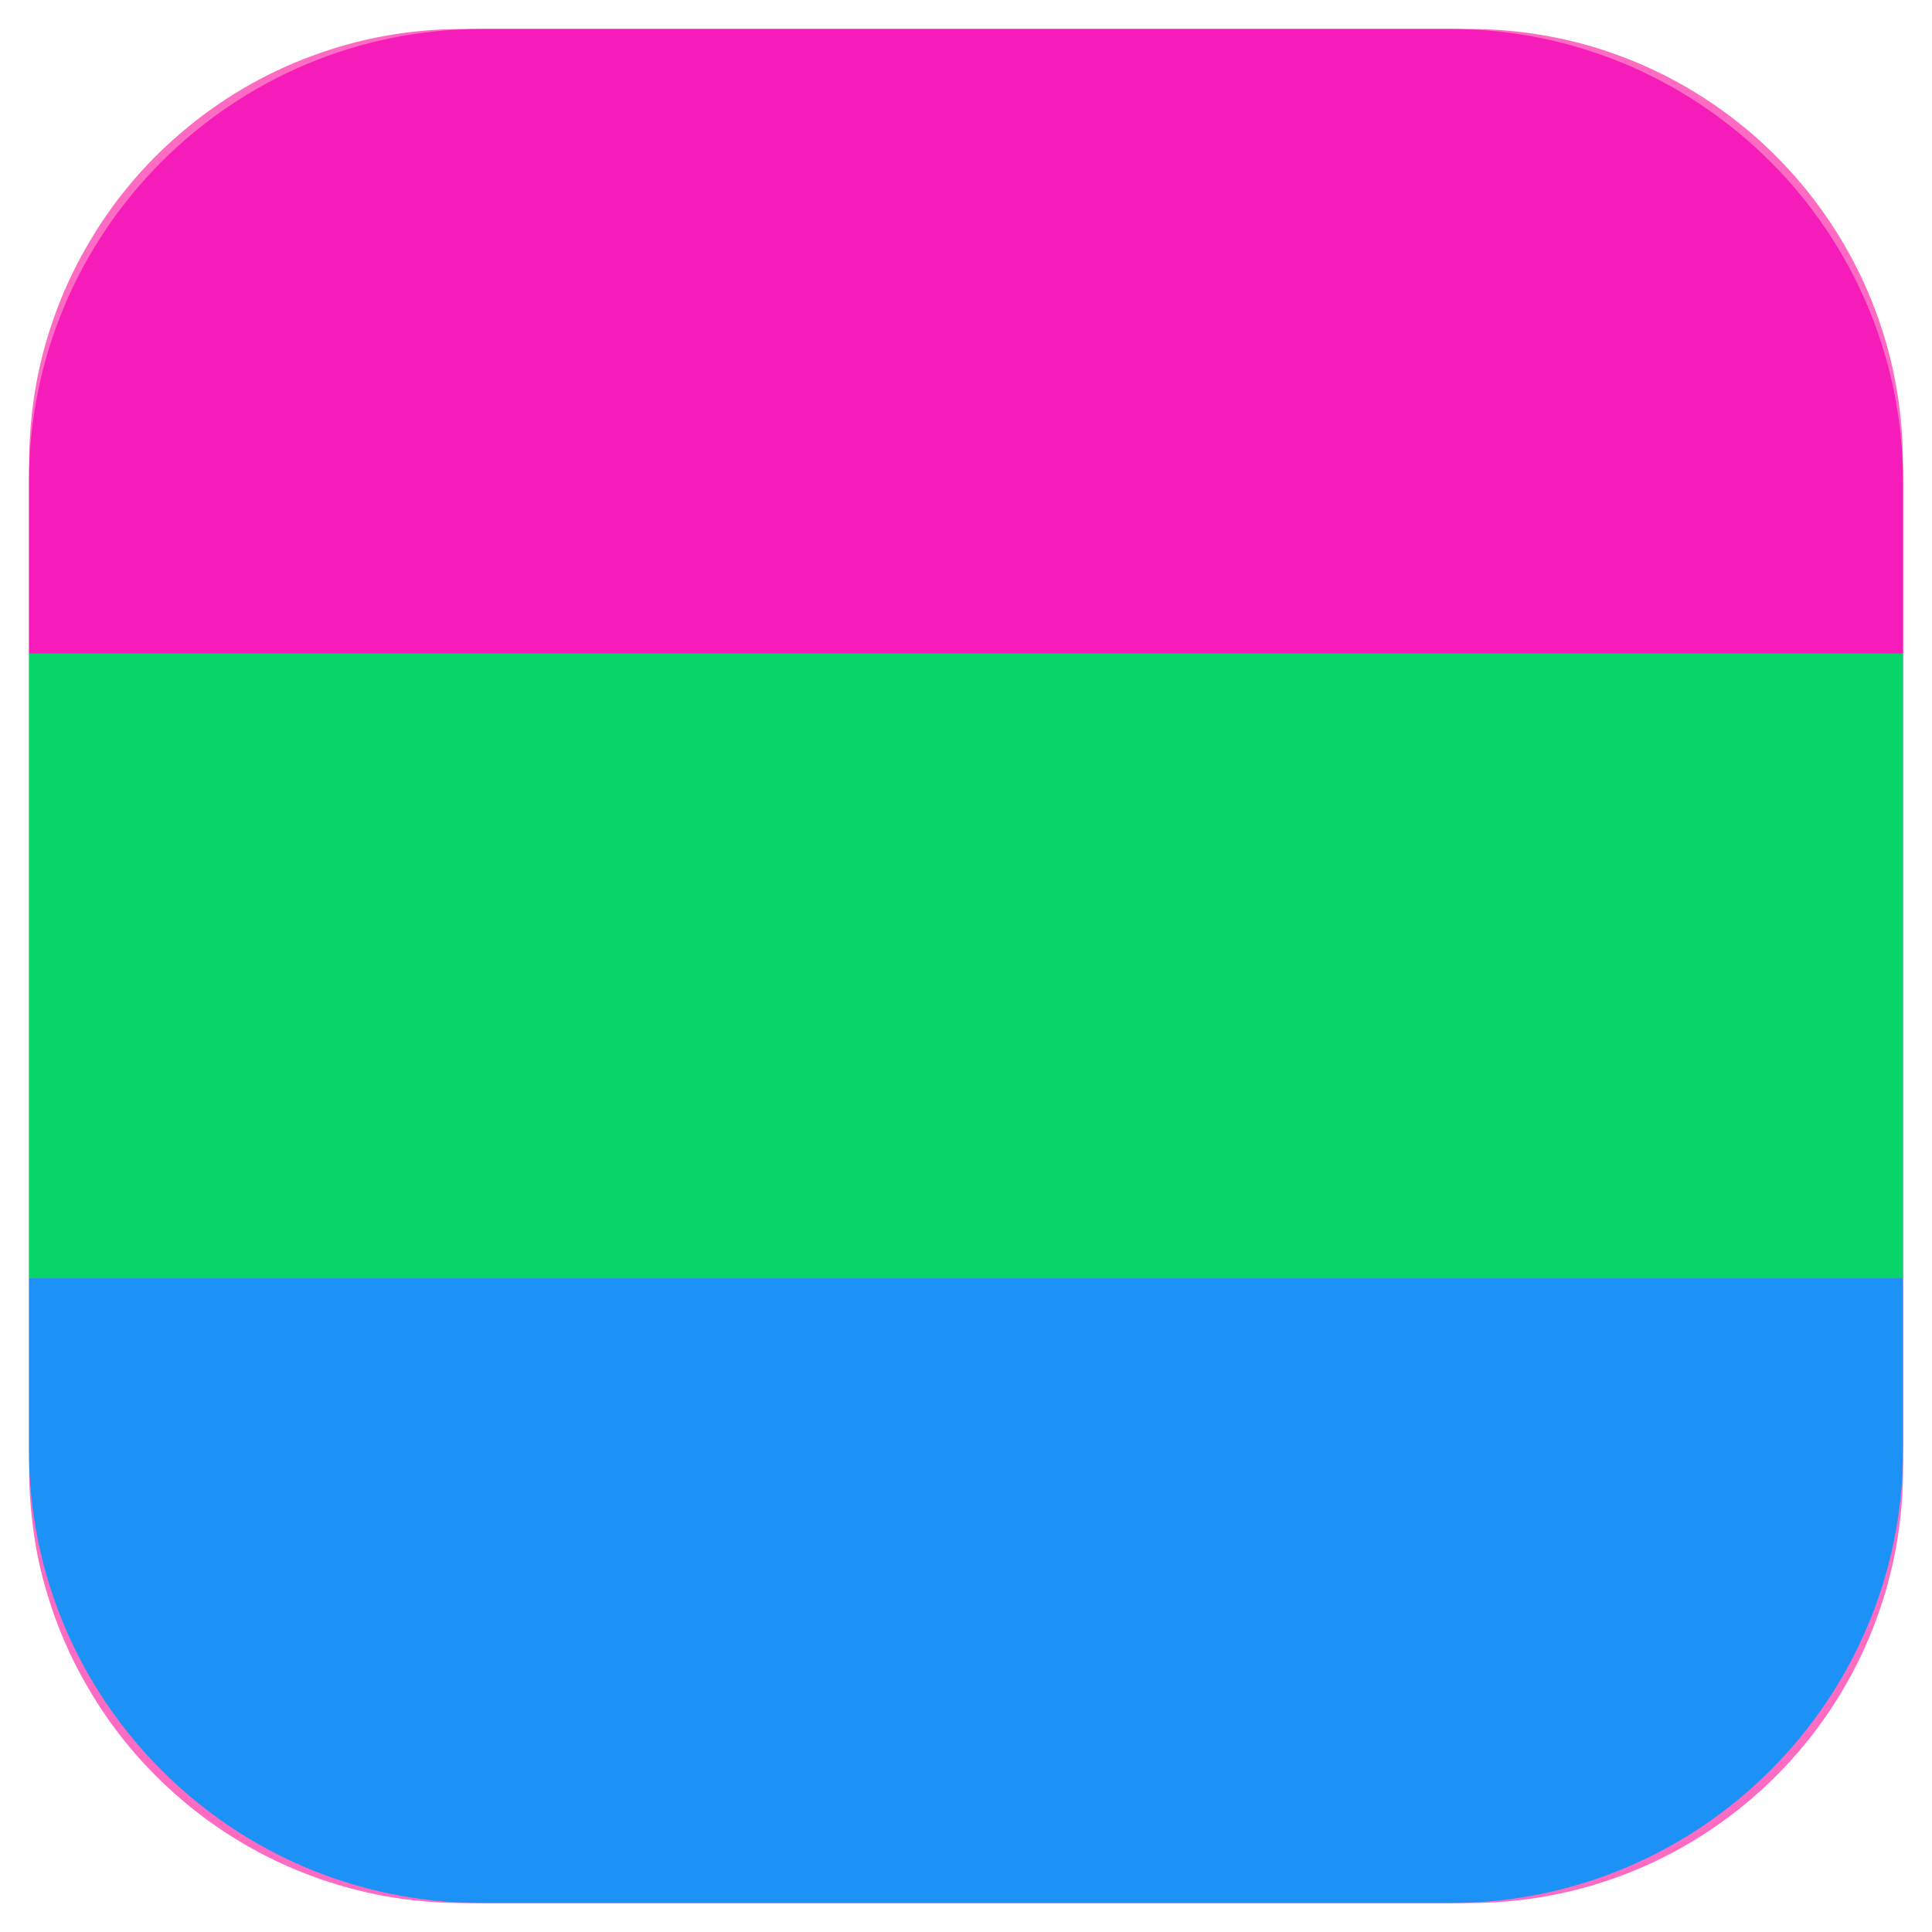
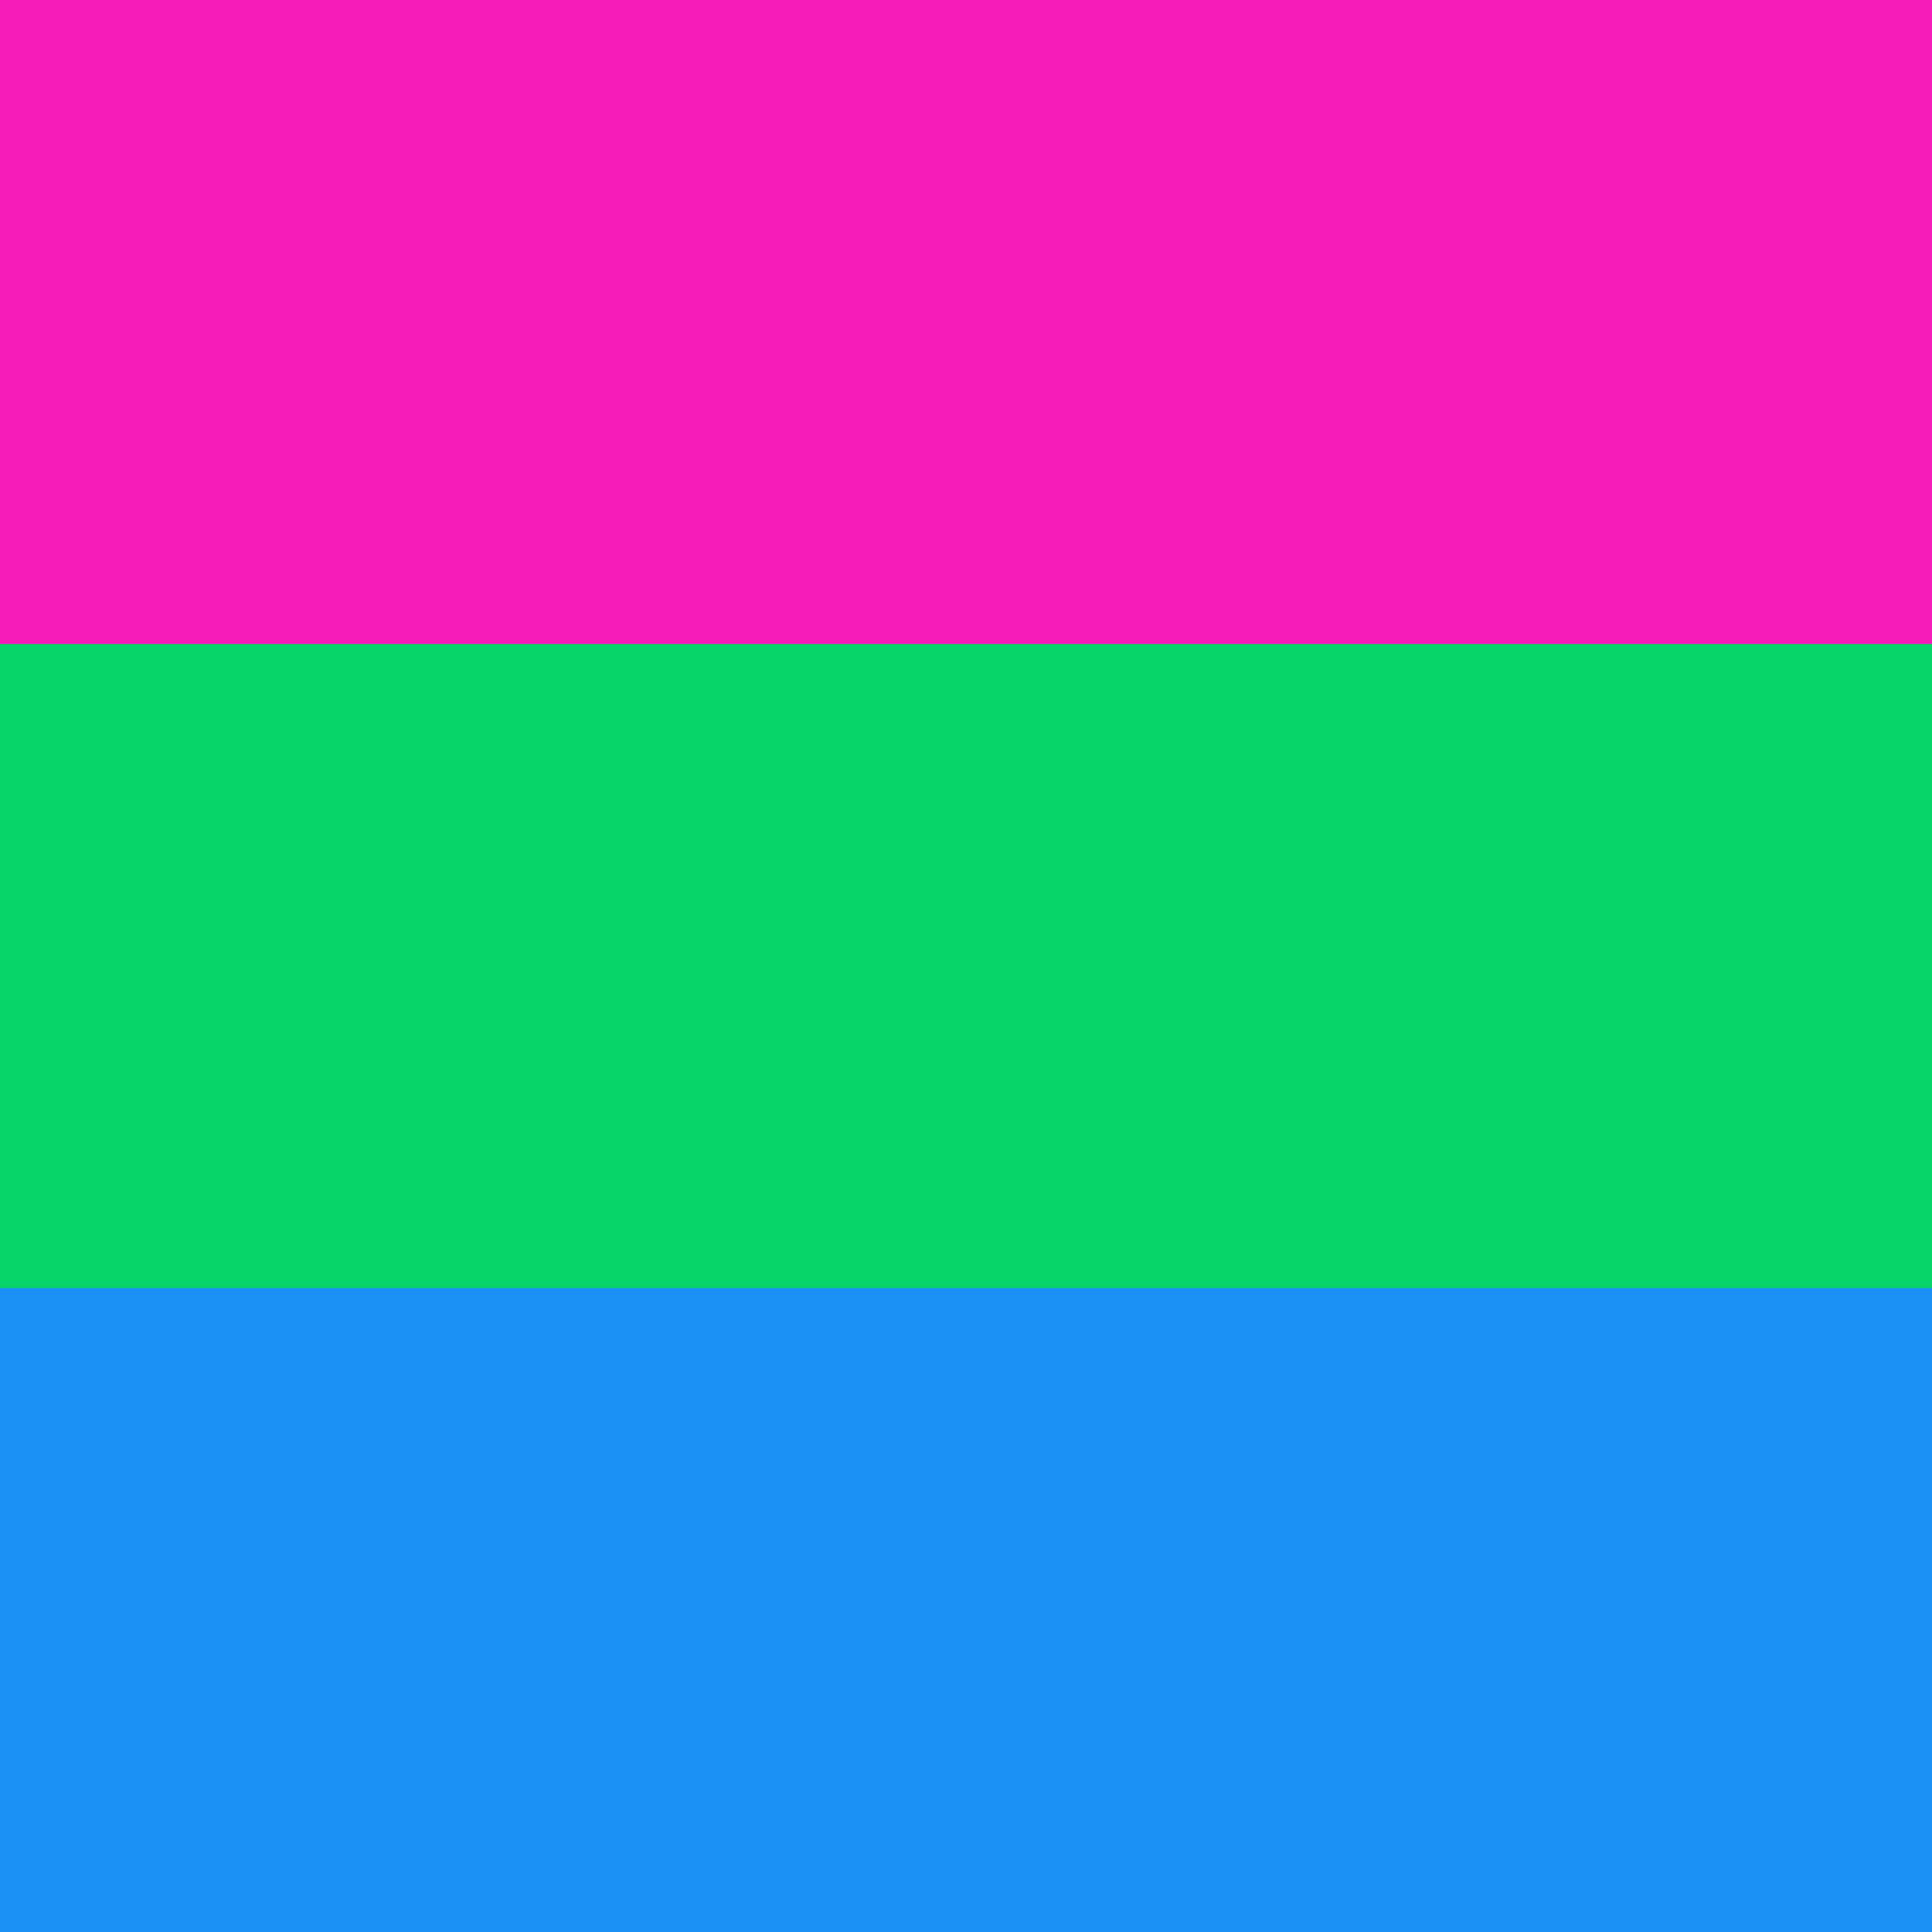
- <svg xmlns="http://www.w3.org/2000/svg" id="Layer_1" data-name="Layer 1" viewBox="0 0 128 128">
-   <defs>
-     <style>
-       .cls-1 {
-         fill: #1c92f6;
-       }
- 
-       .cls-2 {
-         fill: #fe6bc3;
-       }
- 
-       .cls-3 {
-         fill: #07d569;
-       }
- 
-       .cls-4 {
-         fill: #f61cb9;
-       }
-     </style>
-   </defs>
-   <path class="cls-2" d="M126.08,30.64v66.72c0,2.78-.4,5.48-1.14,8.02h0c-3.47,11.96-14.51,20.7-27.58,20.7H30.64c-3.51,0-6.88-.63-9.99-1.79-3.2-1.18-6.14-2.93-8.68-5.11-2.43-2.08-4.52-4.57-6.13-7.35-1.18-2-2.11-4.16-2.77-6.43h0c-.39-1.31-.68-2.66-.86-4.04-.18-1.31-.28-2.64-.28-4V30.64c0-1.36.1-2.69.28-4,.18-1.38.48-2.73.86-4.04.66-2.27,1.59-4.43,2.77-6.43,1.61-2.78,3.7-5.28,6.13-7.35,2.54-2.18,5.48-3.93,8.68-5.11h0c3.11-1.16,6.47-1.79,9.98-1.79h66.72c13.07,0,24.1,8.74,27.58,20.69.75,2.55,1.14,5.25,1.14,8.03Z" />
-   <g>
-     <path class="cls-4" d="M31.92,1.92h64.16c16.56,0,30,13.44,30,30v11.39H1.92v-11.39C1.92,15.36,15.36,1.92,31.92,1.92Z" />
-     <rect class="cls-3" x="1.92" y="43.31" width="124.16" height="41.39" />
-     <path class="cls-1" d="M1.92,84.69h124.16v11.39c0,16.56-13.44,30-30,30H31.92c-16.56,0-30-13.44-30-30v-11.39h0Z" />
+ <svg xmlns="http://www.w3.org/2000/svg" width="128" height="128" viewBox="0 0 3 3">
+   <g clip-path="rect(0 3 3 0 round 0.375px)">
+     <rect width="3" height="3" fill="#1c91f5" />
+     <rect width="3" height="2" fill="#07d569" />
+     <rect width="3" height="1" fill="#f61cb9" />
  </g>
</svg>
